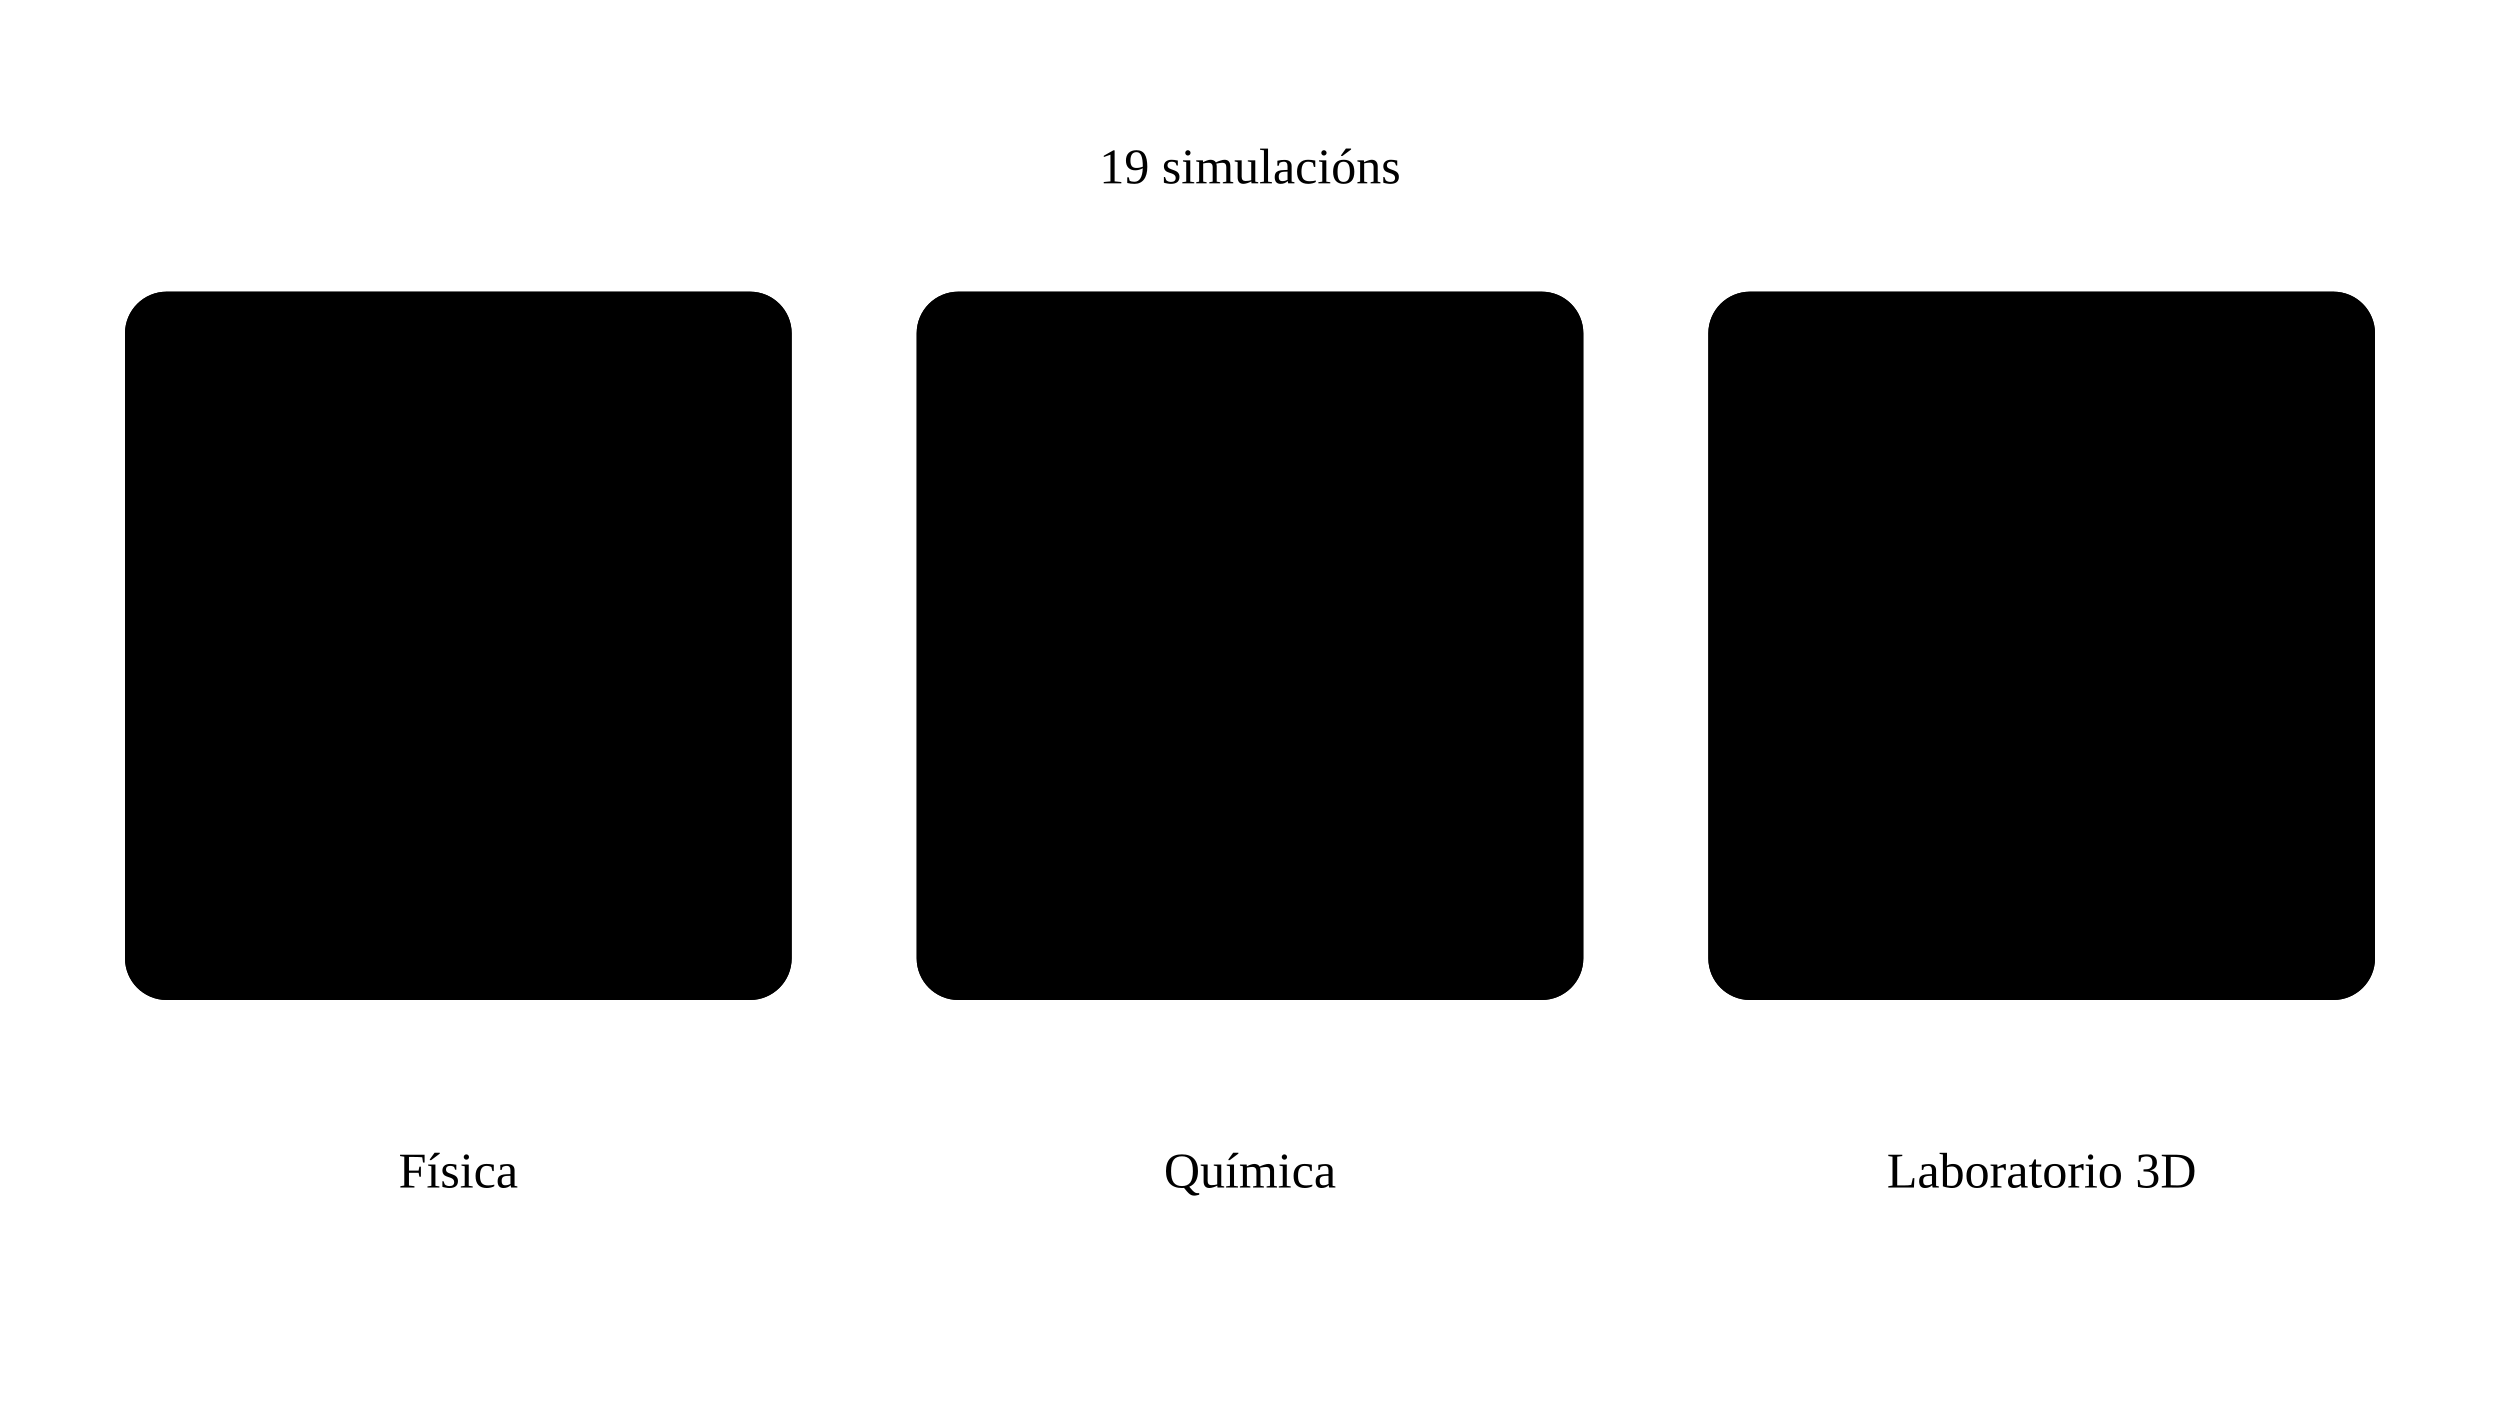
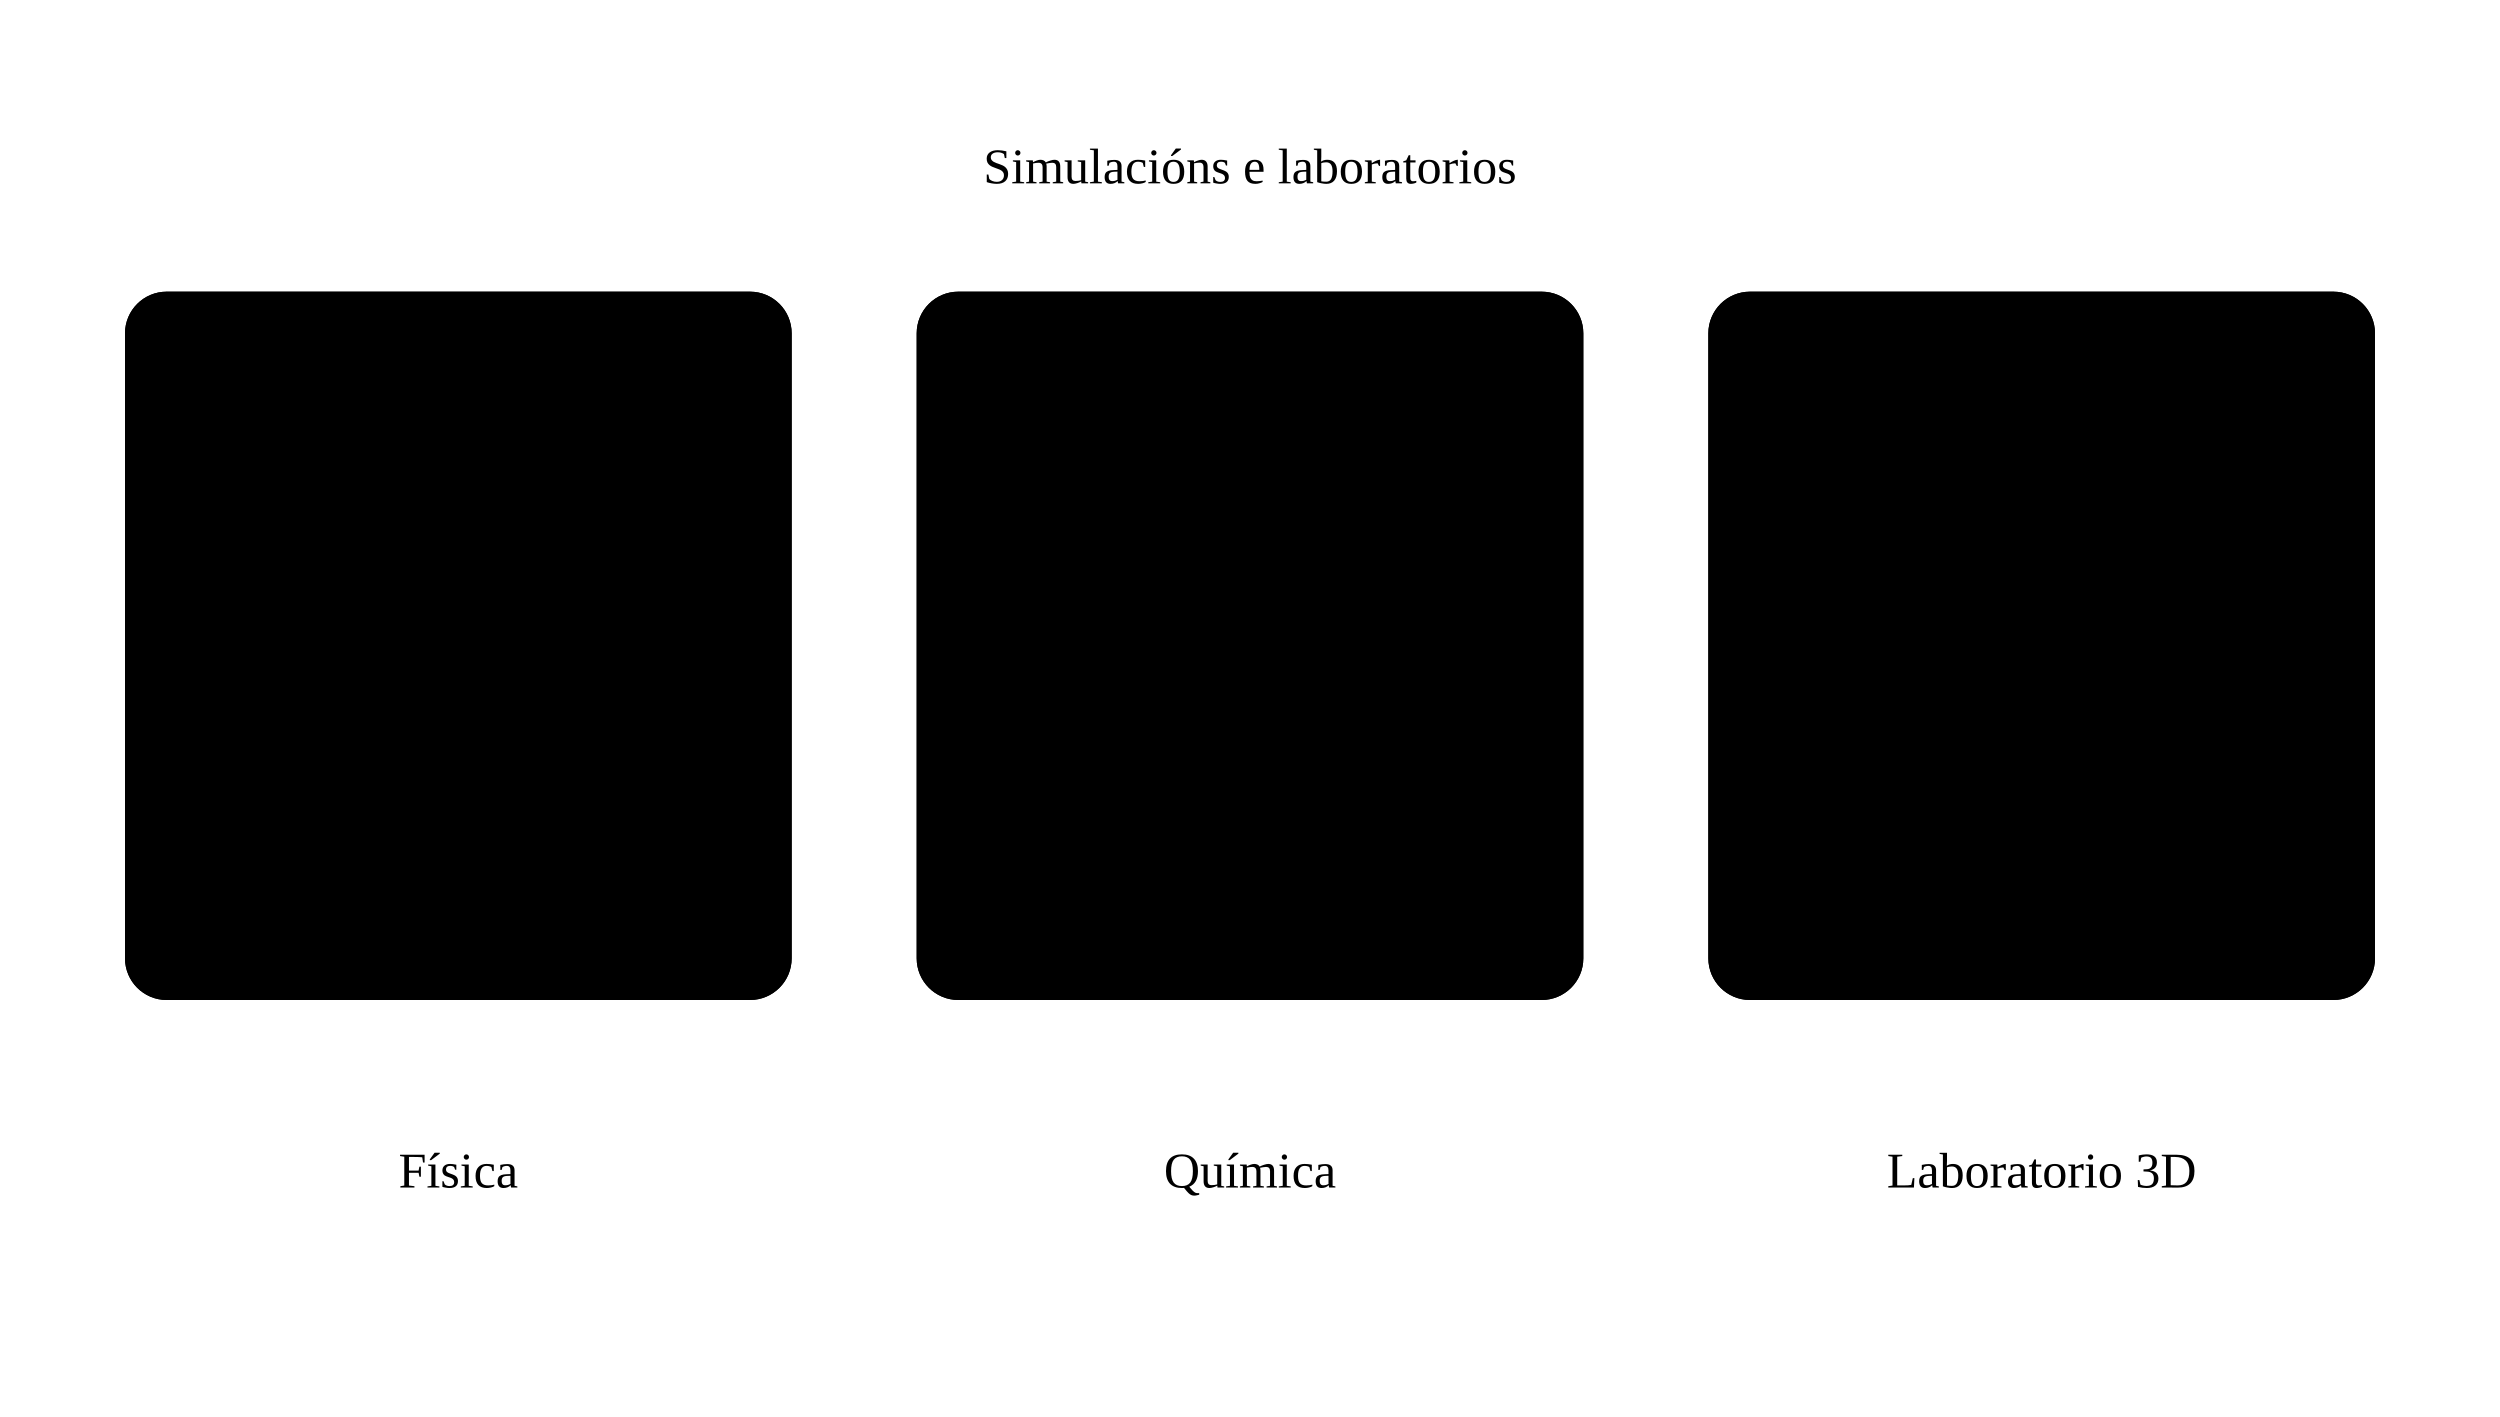
<svg xmlns="http://www.w3.org/2000/svg" viewBox="0 0 600 340">
-   <text class="lbl" x="300" y="44" text-anchor="middle">19 simulacións</text>
+   <text class="lbl" x="300" y="44" text-anchor="middle">Simulacións e laboratorios</text>
  <rect class="fa" x="30" y="70" width="160" height="170" rx="10" />
  <rect class="t" x="30" y="70" width="160" height="170" rx="10" />
  <path class="t" d="M50 215 H170" />
  <path class="a" d="M55 200 Q110 90 165 200" />
  <circle class="fz" cx="82" cy="159" r="7" />
  <rect class="fa" x="220" y="70" width="160" height="170" rx="10" />
  <rect class="t" x="220" y="70" width="160" height="170" rx="10" />
  <g class="a li4" transform="translate(252 100) scale(4)">
    <path d="M14 2v6a2 2 0 0 0 .245.96l5.51 10.08A2 2 0 0 1 18 22H6a2 2 0 0 1-1.755-2.96l5.51-10.08A2 2 0 0 0 10 8V2" />
    <path d="M6.453 15h11.094" />
    <path d="M8.5 2h7" />
  </g>
  <rect class="fa" x="410" y="70" width="160" height="170" rx="10" />
  <rect class="t" x="410" y="70" width="160" height="170" rx="10" />
  <path class="t" d="M490 100 L535 125 V175 L490 200 L445 175 V125 Z M445 125 L490 150 L535 125 M490 150 V200" />
  <text class="lbl" x="110" y="285" text-anchor="middle">Física</text>
  <text class="lbl" x="300" y="285" text-anchor="middle">Química</text>
  <text class="lbl" x="490" y="285" text-anchor="middle">Laboratorio 3D</text>
</svg>
